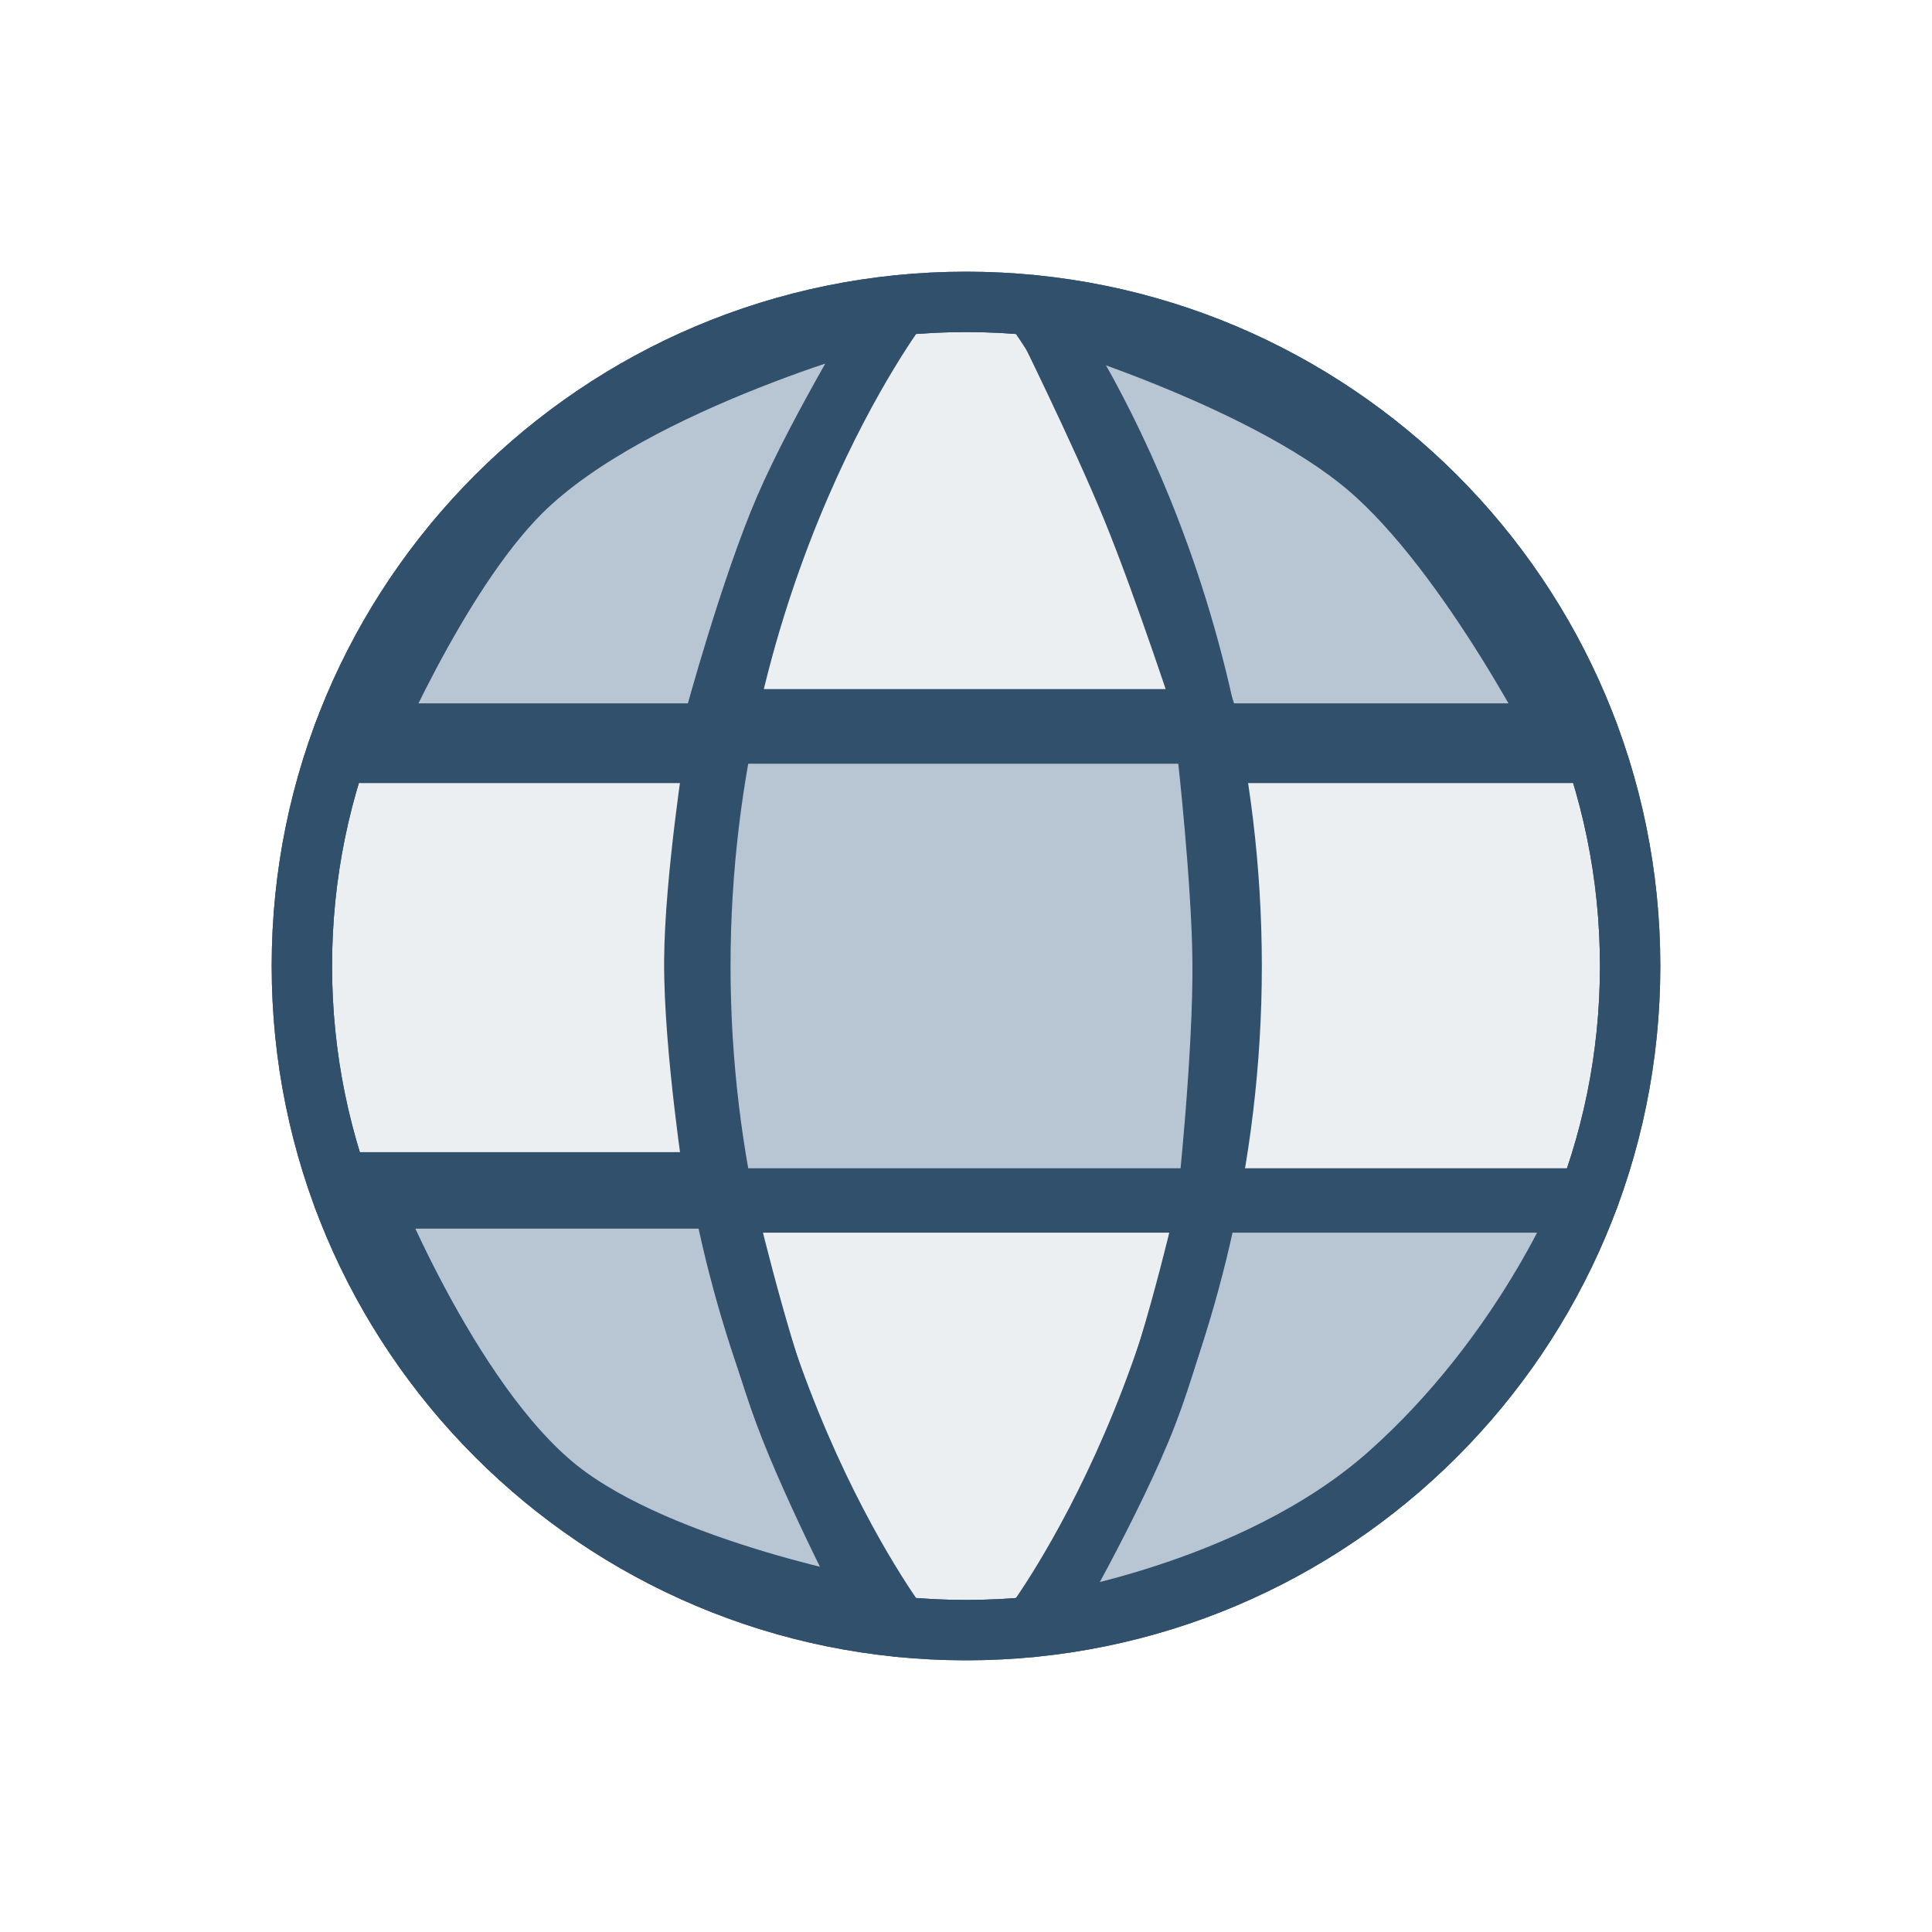
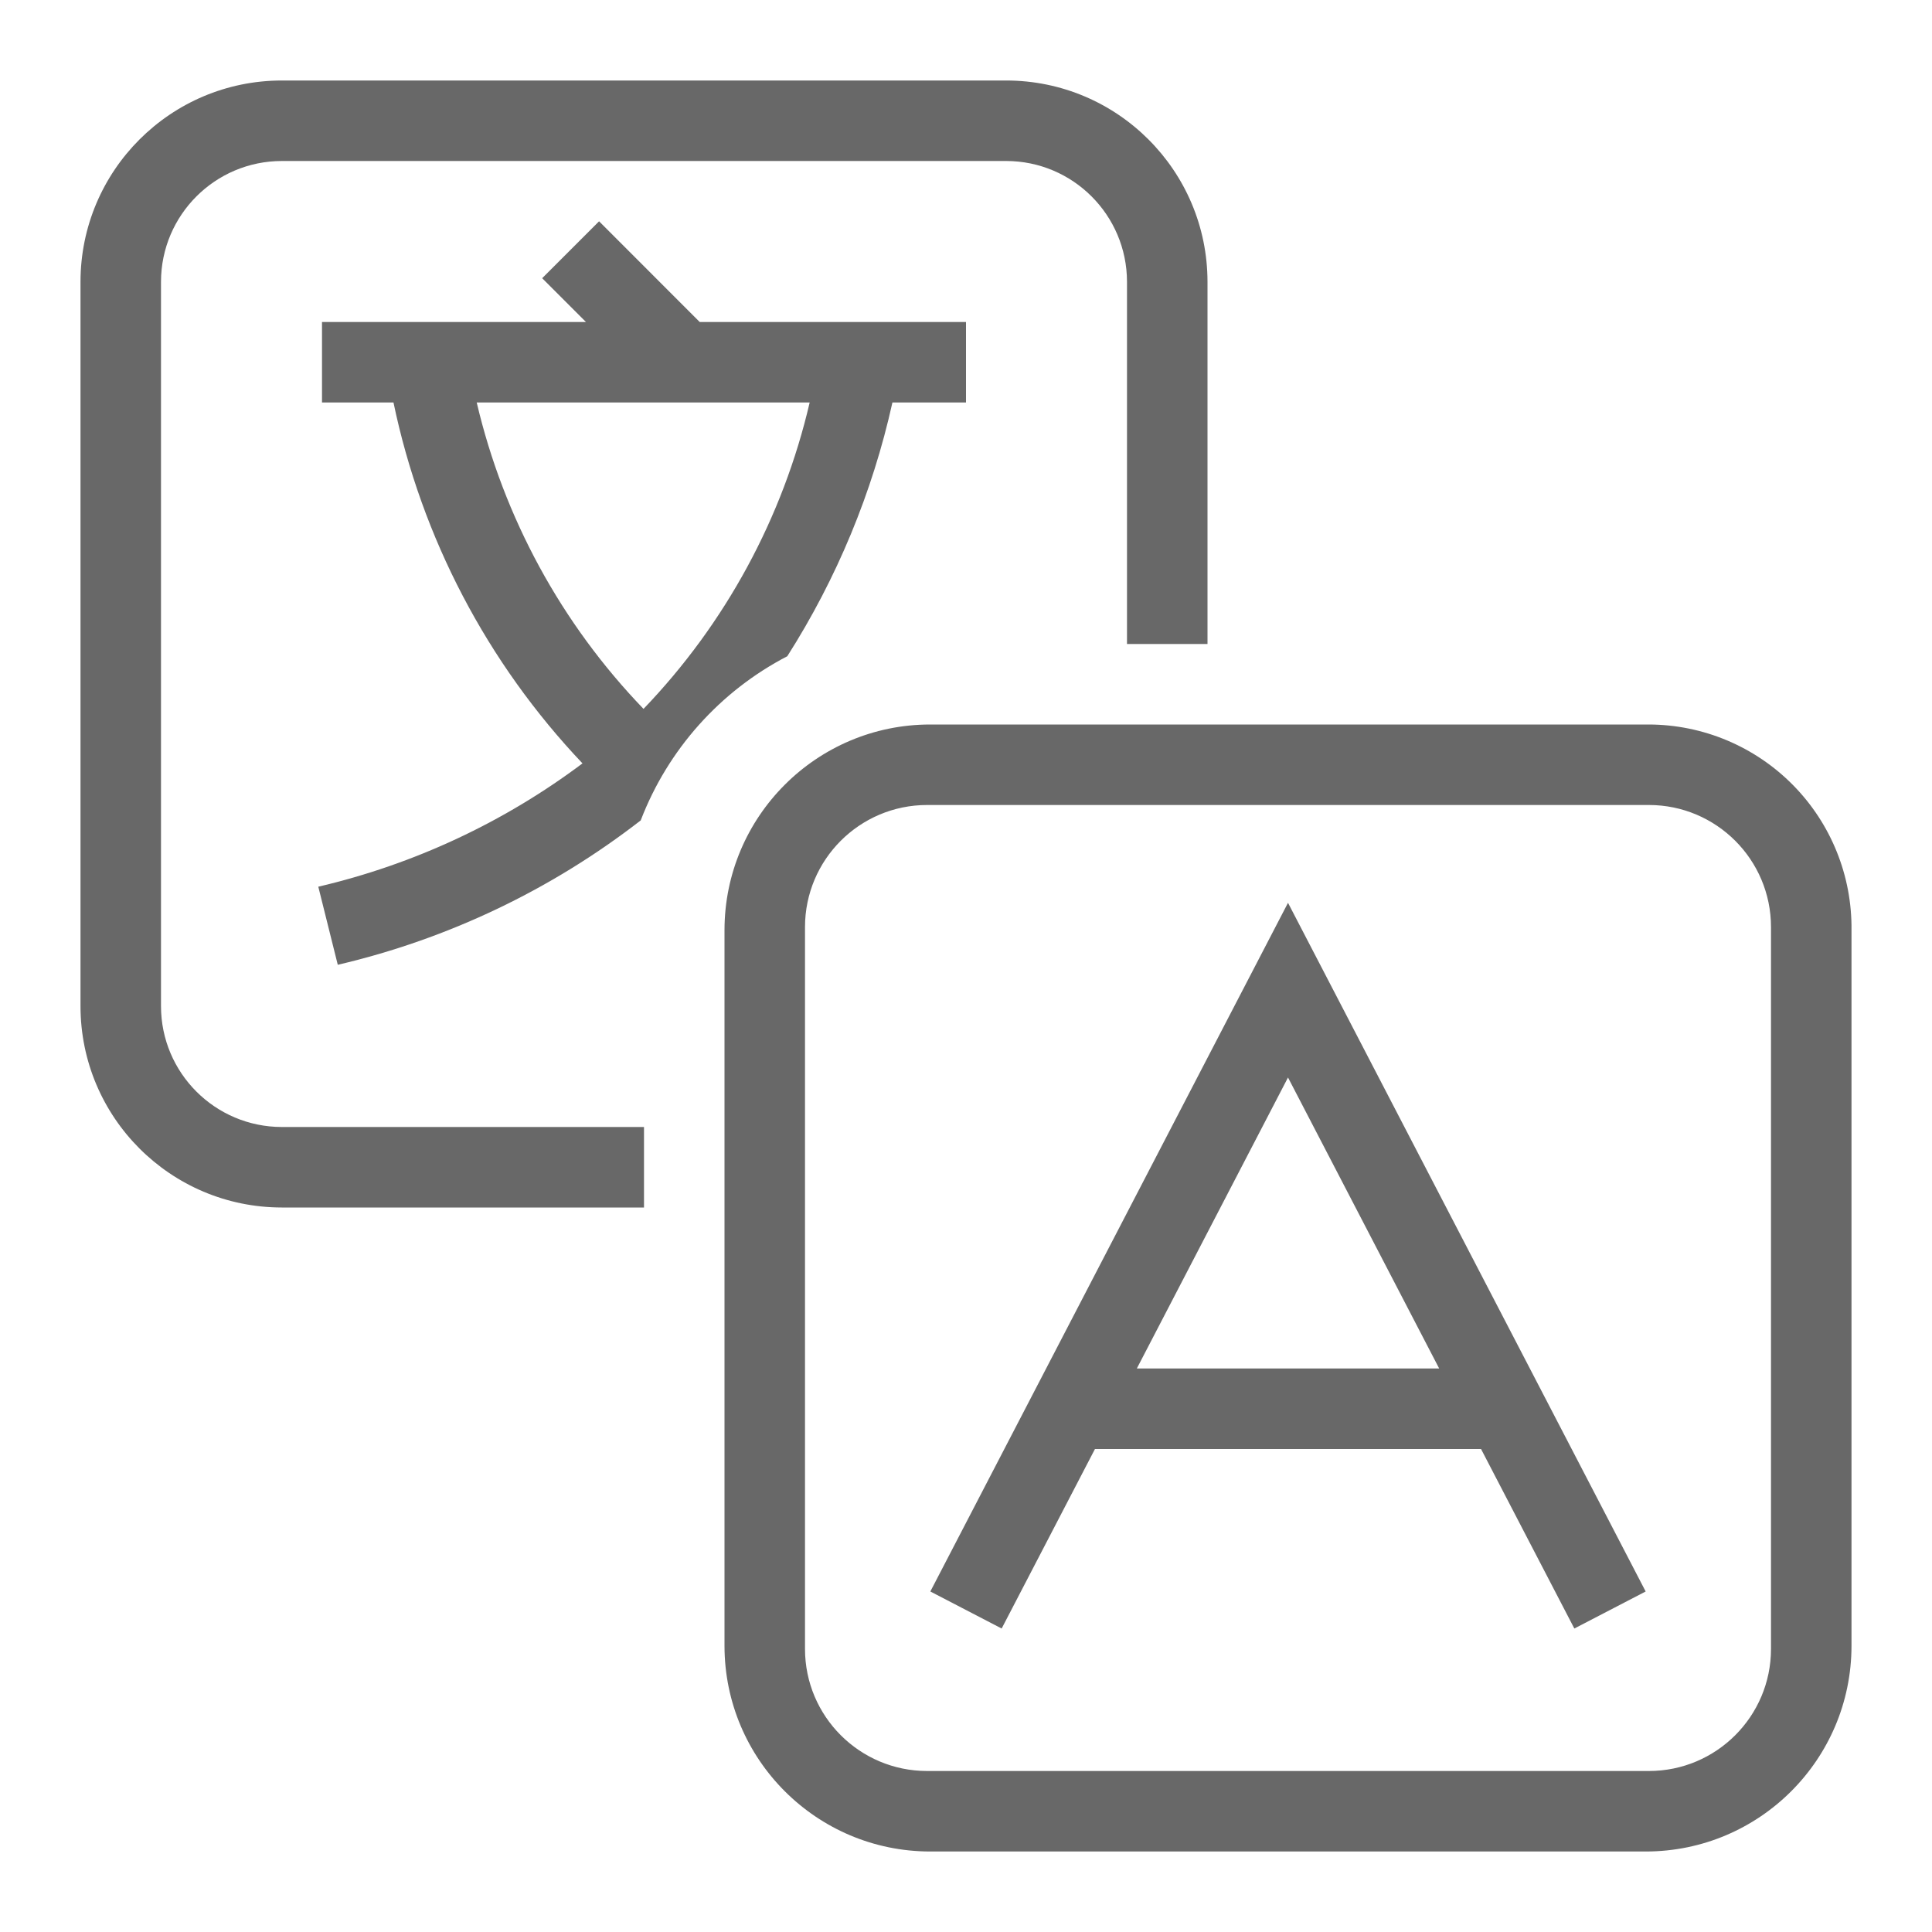
- <svg xmlns="http://www.w3.org/2000/svg" width="64" height="64" viewBox="0 0 64 64" fill="none">
-   <path d="M10 32C10 44.15 19.85 54 32 54C44.15 54 54 44.15 54 32C54 19.85 44.15 10 32 10C19.85 10 10 19.85 10 32Z" fill="#ECEFF2" stroke="#31506C" stroke-width="2" stroke-linecap="round" stroke-linejoin="round" />
-   <path d="M17.256 16.296C21.028 12.547 29.5 10.333 29.5 10.333C29.5 10.333 27.142 14.186 26 16.833C24.861 19.475 23.679 23.826 23.679 23.826H31.5H40C40 23.826 38.599 19.517 37.5 16.833C36.441 14.246 34.5 10.333 34.5 10.333C34.5 10.333 41.726 12.445 45.285 15.459C48.748 18.392 52 24.942 52 24.942H40C40 24.942 40.473 29.135 40.5 31.833C40.531 34.963 40 39.833 40 39.833H52.5C52.5 39.833 50.5 44.833 46 48.833C41.5 52.833 34.5 53.833 34.5 53.833C34.5 53.833 36.902 49.685 38 46.833C39.022 44.18 40 39.833 40 39.833H31H24C24 39.833 25.009 44.168 26 46.833C26.974 49.453 29 53.333 29 53.333C29 53.333 21.936 52.062 18.5 49.333C14.81 46.402 12 39.166 12 39.166H23.679C23.679 39.166 22.983 34.709 23 31.833C23.016 29.129 23.679 24.942 23.679 24.942H12C12 24.942 14.453 19.081 17.256 16.296Z" fill="#B8C6D3" />
-   <path d="M40 39.833H31H24C24 39.833 25.009 44.168 26 46.833C26.974 49.453 29 53.333 29 53.333C29 53.333 21.936 52.062 18.5 49.333C14.81 46.402 12 39.166 12 39.166H23.679C23.679 39.166 22.983 34.709 23 31.833C23.016 29.129 23.679 24.942 23.679 24.942H12C12 24.942 14.453 19.081 17.256 16.296C21.028 12.547 29.5 10.333 29.5 10.333C29.5 10.333 27.142 14.186 26 16.833C24.861 19.475 23.679 23.826 23.679 23.826H31.5H40C40 23.826 38.599 19.517 37.5 16.833C36.441 14.246 34.5 10.333 34.5 10.333C34.5 10.333 41.726 12.445 45.285 15.459C48.748 18.392 52 24.942 52 24.942H40C40 24.942 40.473 29.135 40.5 31.833C40.531 34.963 40 39.833 40 39.833ZM40 39.833H52.5C52.5 39.833 50.5 44.833 46 48.833C41.5 52.833 34.5 53.833 34.5 53.833C34.5 53.833 36.902 49.685 38 46.833C39.022 44.18 40 39.833 40 39.833Z" stroke="#31506C" stroke-width="2" stroke-linejoin="round" />
-   <path d="M10 32C10 44.15 19.85 54 32 54C44.15 54 54 44.15 54 32C54 19.85 44.15 10 32 10C19.85 10 10 19.85 10 32Z" stroke="#31506C" stroke-width="2" stroke-linecap="round" stroke-linejoin="round" />
-   <path d="M34.2 10.109C34.2 10.109 40.8 18.801 40.8 32.001C40.8 45.2 34.2 53.892 34.2 53.892" stroke="#31506C" stroke-width="2" stroke-linecap="round" stroke-linejoin="round" />
-   <path d="M29.8 53.892C29.8 53.892 23.2 45.2 23.2 32.001C23.2 18.801 29.8 10.109 29.8 10.109" stroke="#31506C" stroke-width="2" stroke-linecap="round" stroke-linejoin="round" />
-   <path d="M11.385 39.7H52.614" stroke="#31506C" stroke-width="2" stroke-linecap="round" stroke-linejoin="round" />
-   <path d="M11.385 24.3H52.614" stroke="#31506C" stroke-width="2" stroke-linecap="round" stroke-linejoin="round" />
+ <svg xmlns="http://www.w3.org/2000/svg" viewBox="0 0 24 24" fill="#686868">
+   <g id="SVGRepo_bgCarrier" stroke-width="0" />
+   <g id="SVGRepo_tracerCarrier" stroke-linecap="round" stroke-linejoin="round" />
+   <g id="SVGRepo_iconCarrier">
+     <path d="M8 15H3.5A2.502 2.502 0 0 1 1 12.5v-9A2.502 2.502 0 0 1 3.5 1h9A2.502 2.502 0 0 1 15 3.5V8h-1V3.5A1.502 1.502 0 0 0 12.5 2h-9A1.502 1.502 0 0 0 2 3.5v9A1.502 1.502 0 0 0 3.5 14H8zm-.038-4.811a9.77 9.77 0 0 1-3.766 1.796l-.242-.97a8.816 8.816 0 0 0 3.282-1.532A9.264 9.264 0 0 1 4.888 5H4V4h3.279l-.544-.544.707-.707L8.692 4H12v1h-.914A9.836 9.836 0 0 1 9.78 8.152a3.853 3.853 0 0 0-1.82 2.037zm.032-1.383A8.167 8.167 0 0 0 10.058 5H5.922a8.18 8.18 0 0 0 2.072 3.806zM23 20.447v-8.894A2.525 2.525 0 0 0 20.484 9h-8.931A2.556 2.556 0 0 0 9 11.553v8.894A2.556 2.556 0 0 0 11.553 23h8.894A2.556 2.556 0 0 0 23 20.447zM20.484 10A1.517 1.517 0 0 1 22 11.516v8.968A1.517 1.517 0 0 1 20.484 22h-8.968A1.517 1.517 0 0 1 10 20.484v-8.968A1.517 1.517 0 0 1 11.516 10zm-2.086 8h-4.796l-1.159 2.23-.886-.46L16 11.215l4.443 8.555-.886.46zm-.52-1L16 13.385 14.122 17z">
+     </path>
+     <path fill="none" d="M0 0h24v24H0z" />
+   </g>
</svg>
